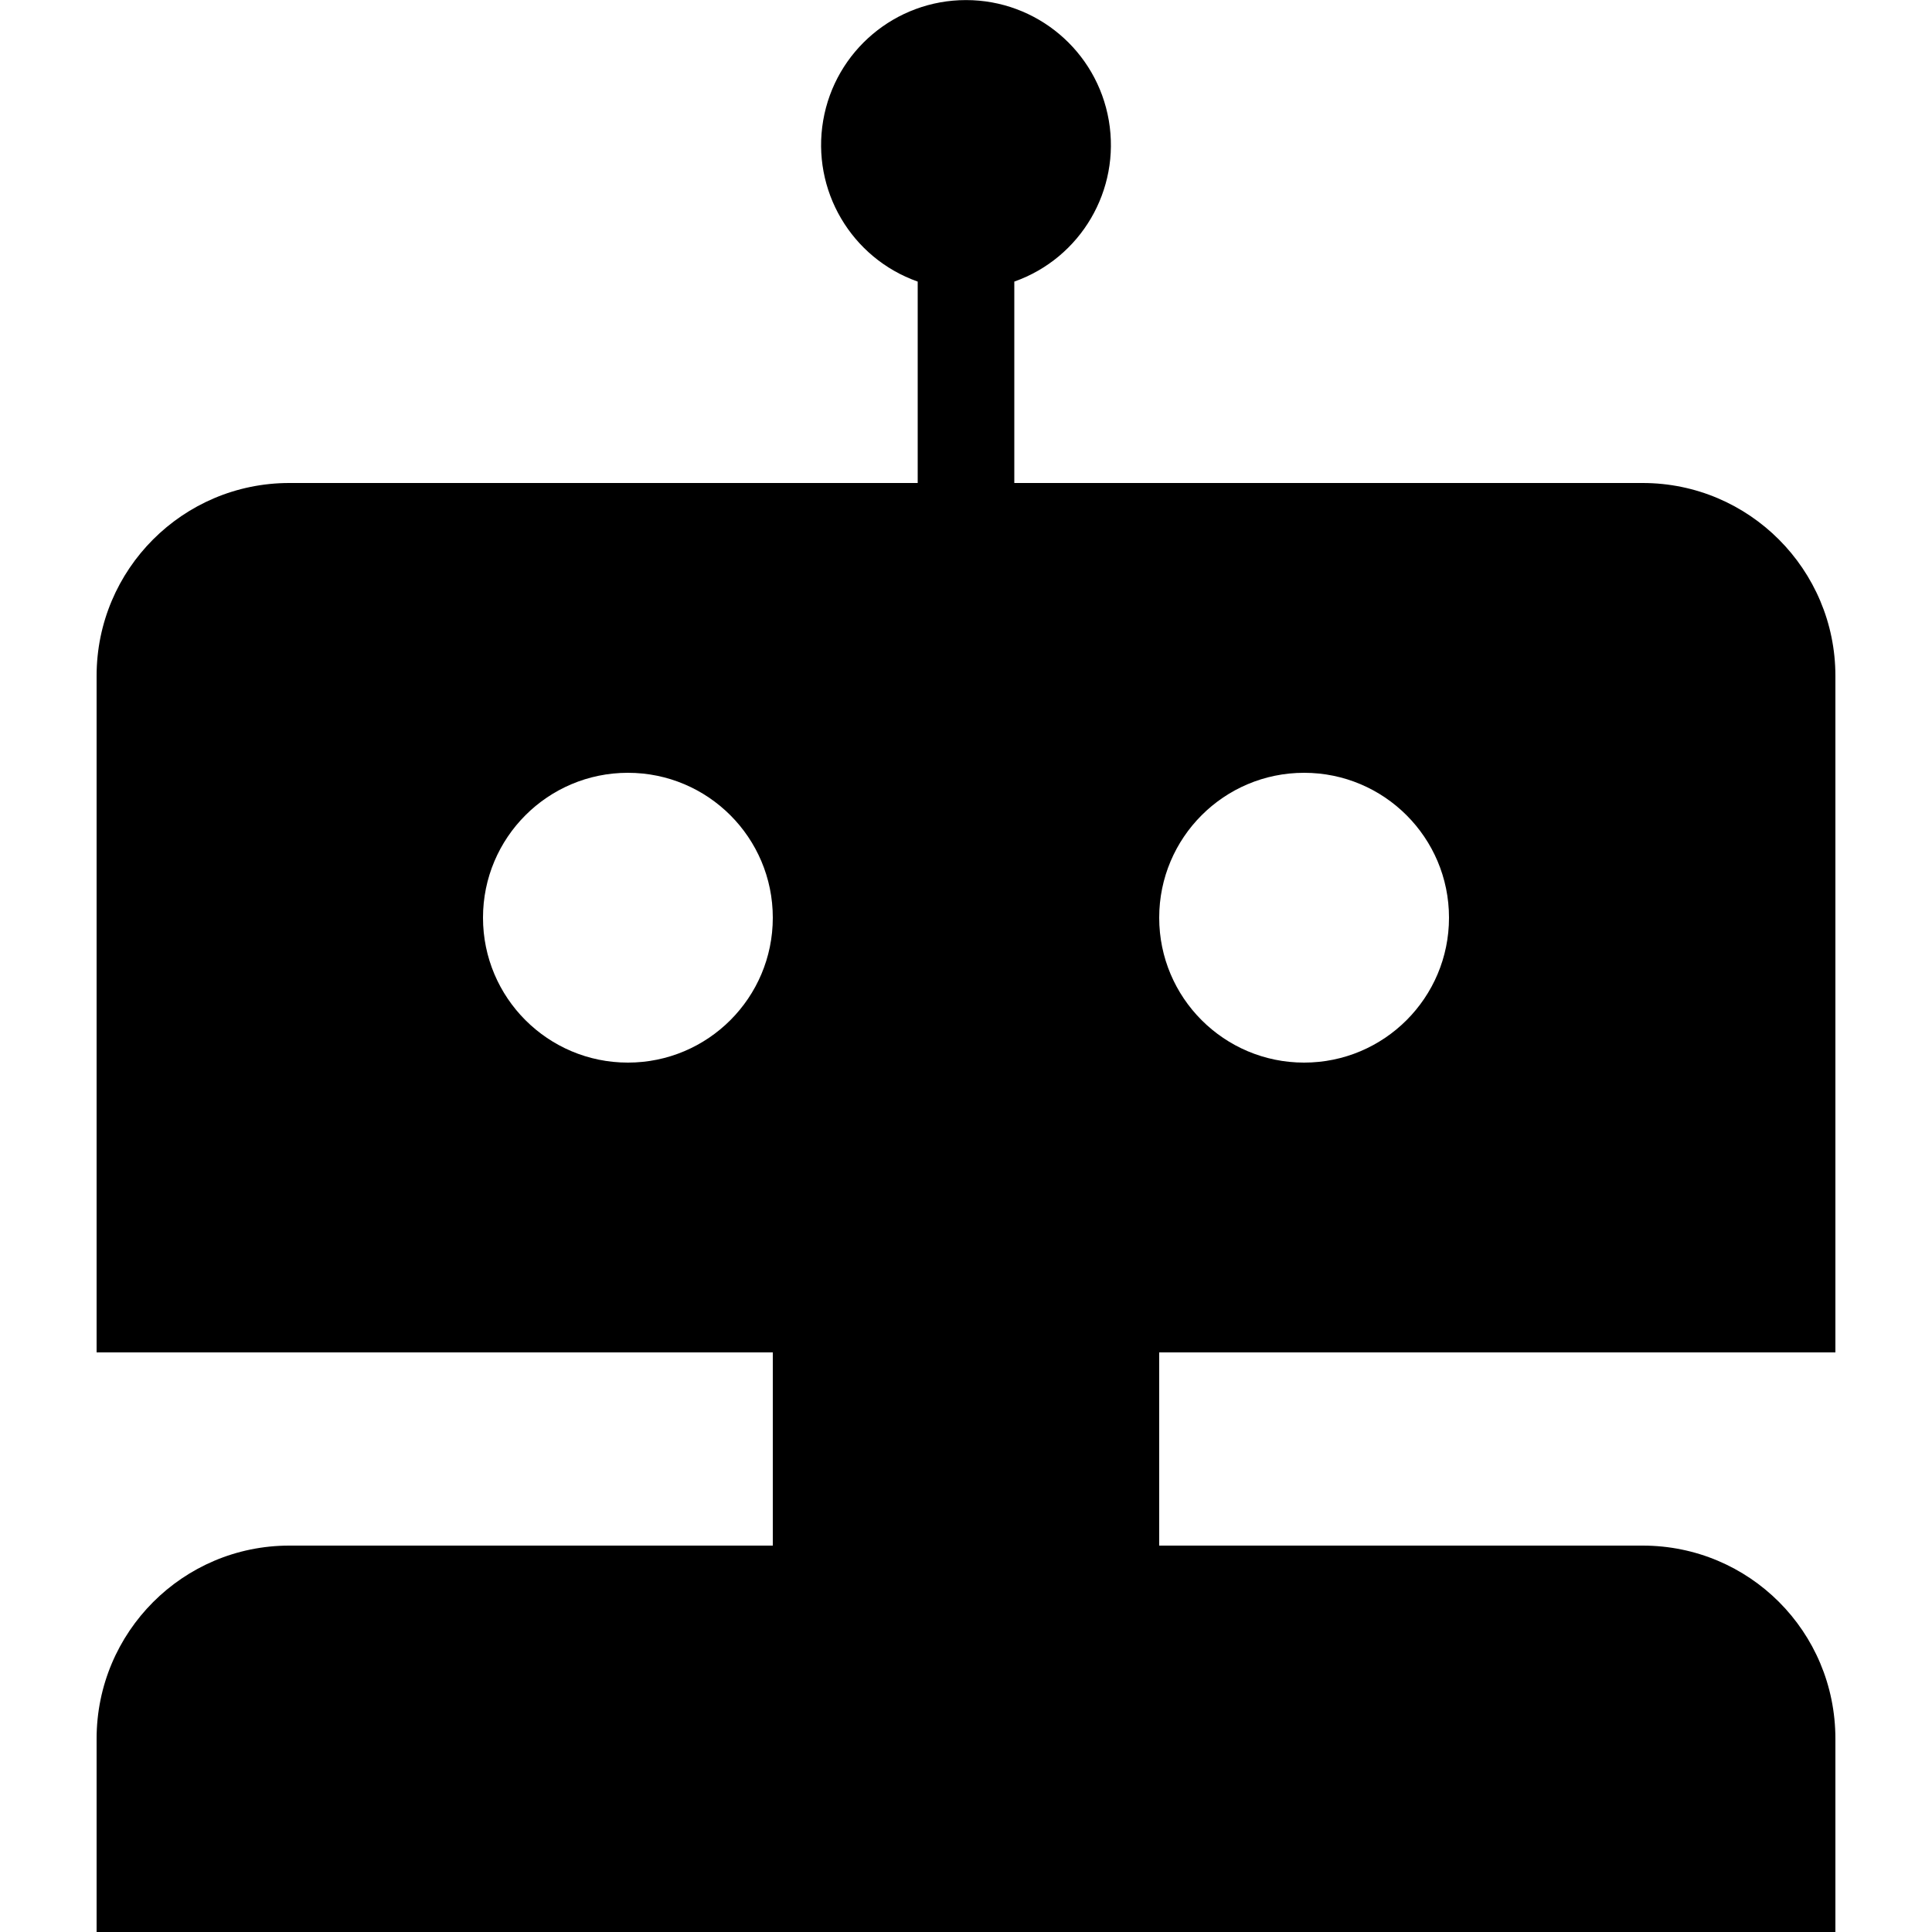
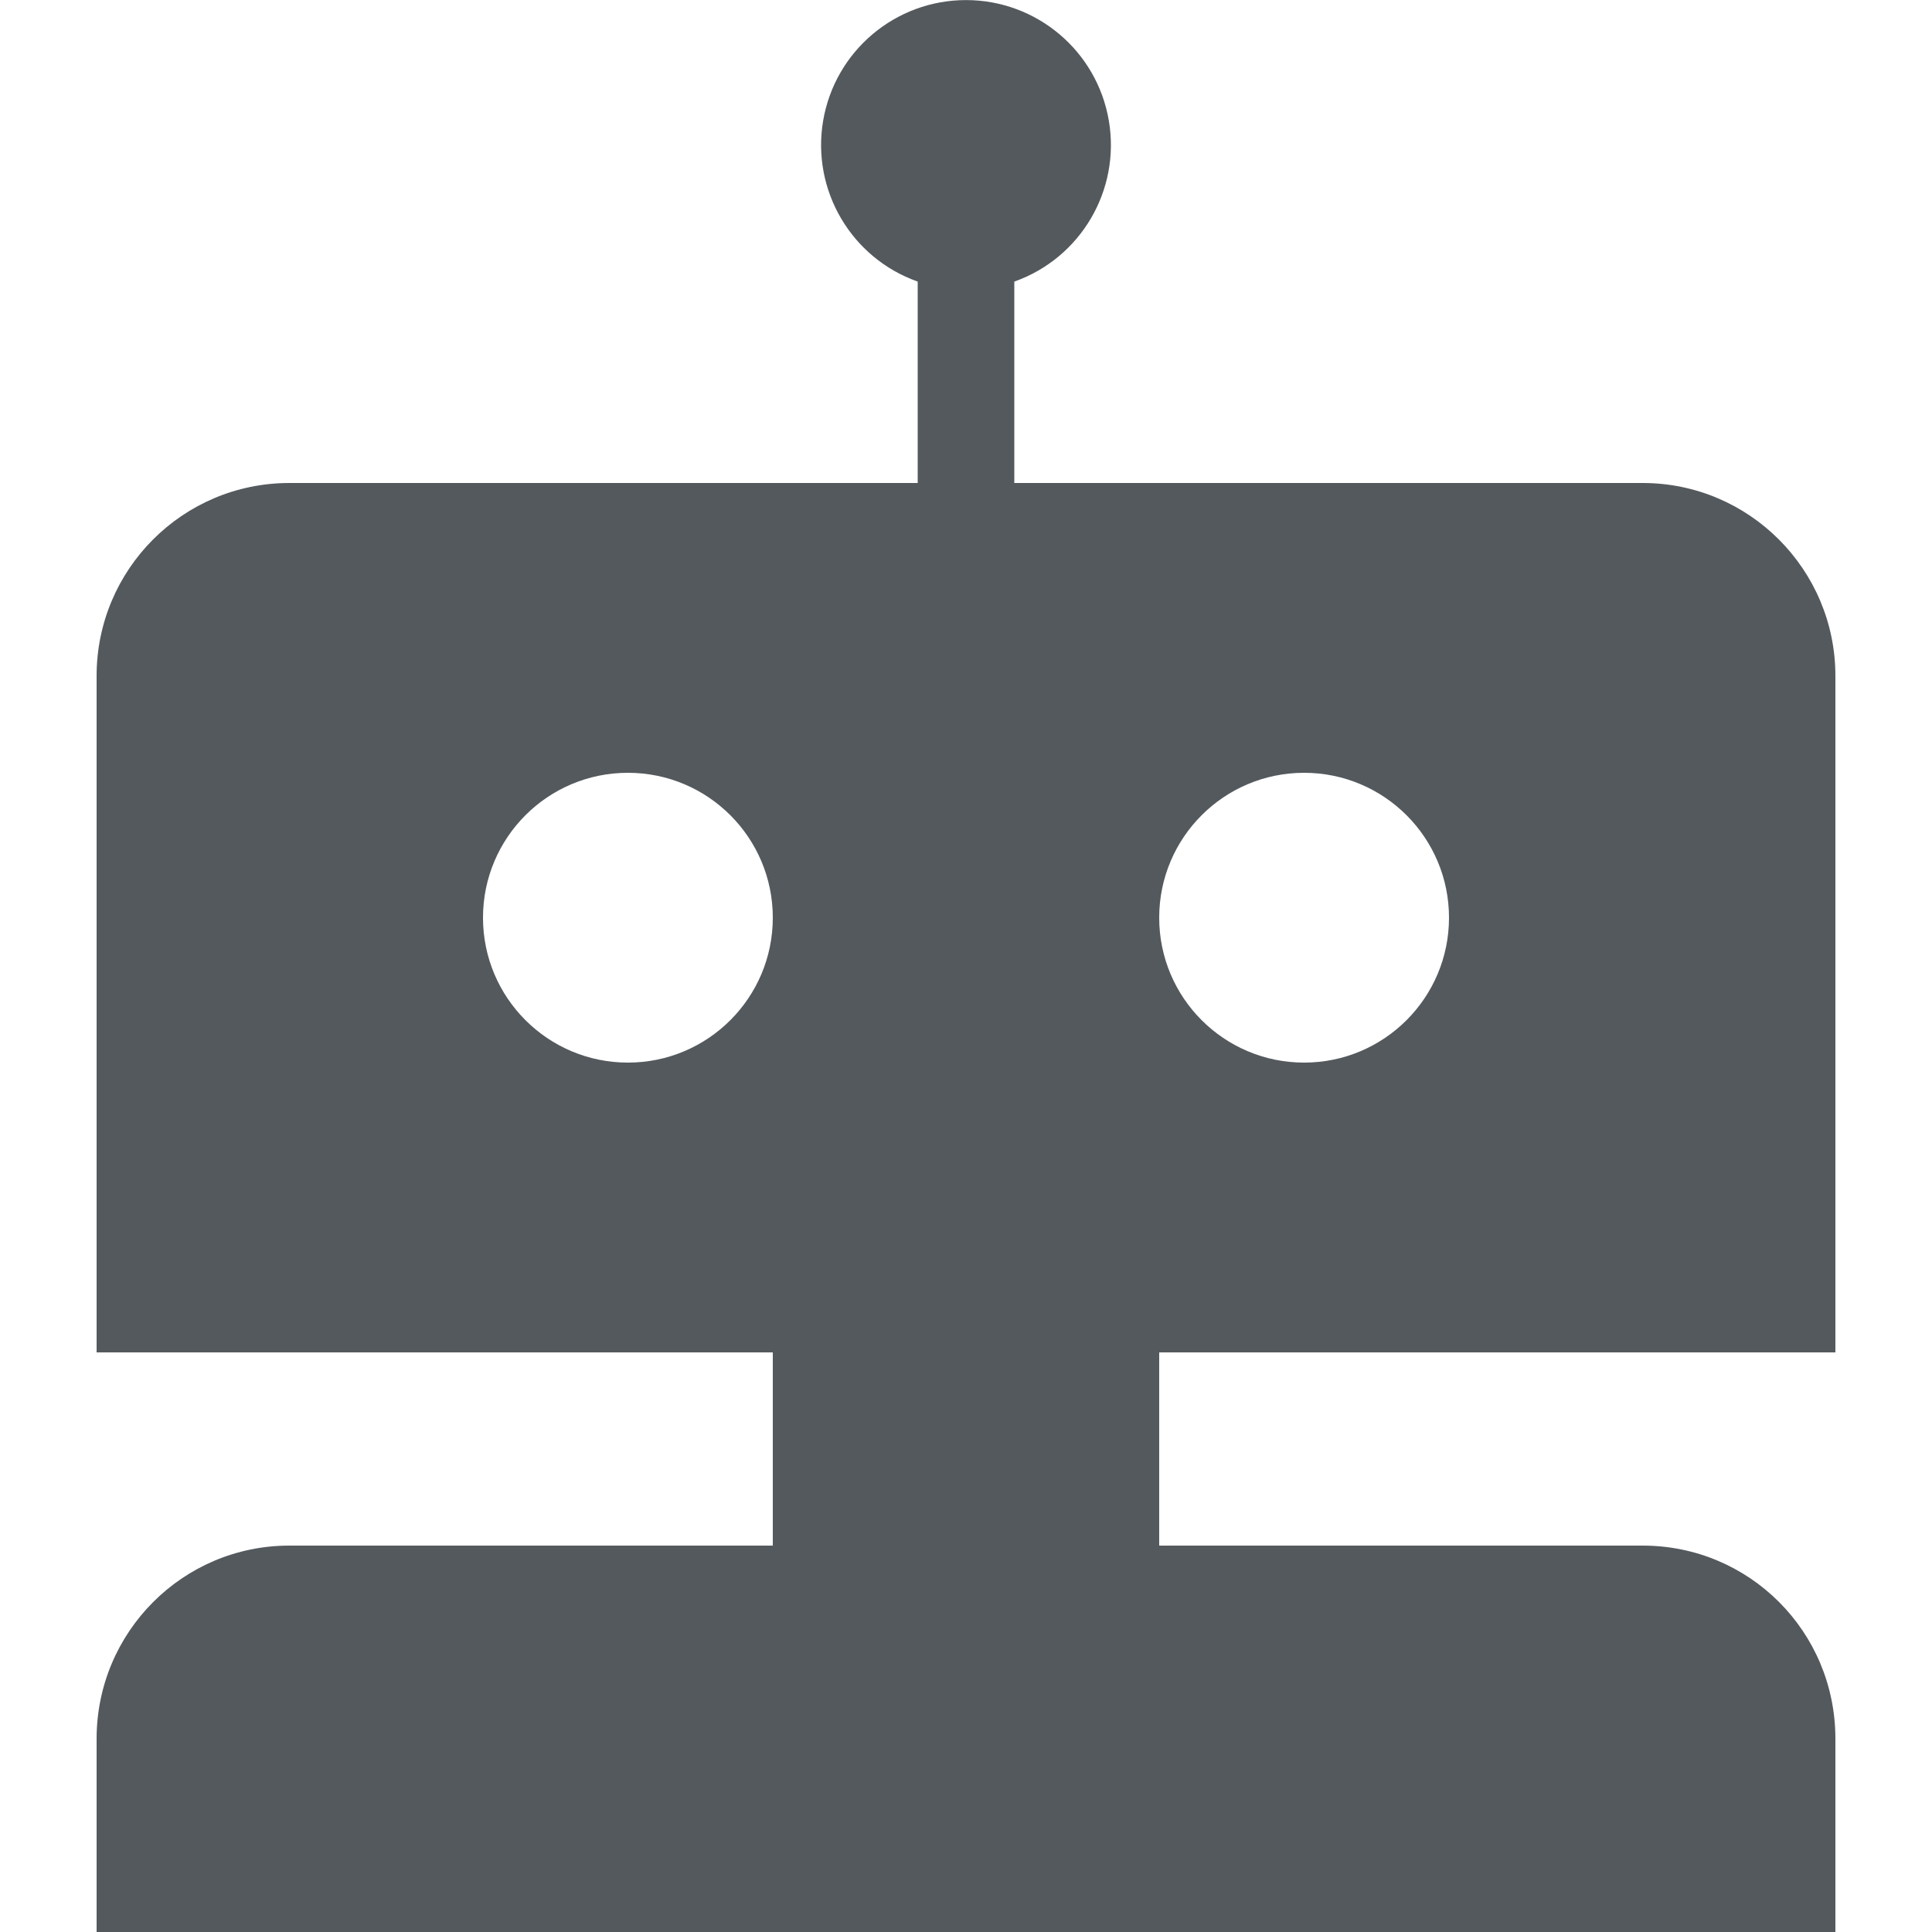
<svg xmlns="http://www.w3.org/2000/svg" width="20" height="20">
-   <path d="M10.5 5h6.505C18.107 5 19 5.896 19 6.997V14h-7v2h5.005c1.102 0 1.995.888 1.995 2v2H1v-2c0-1.105.893-2 1.995-2H8v-2H1V6.997C1 5.894 1.893 5 2.995 5H9.5V2.915a1.5 1.5 0 111 0zm-4 6a1.5 1.5 0 100-3 1.5 1.5 0 000 3zm7 0a1.5 1.5 0 100-3 1.5 1.5 0 000 3z" />
+   <path fill="#54595d" d="M10.5 5h6.505C18.107 5 19 5.896 19 6.997V14h-7v2h5.005c1.102 0 1.995.888 1.995 2v2H1v-2c0-1.105.893-2 1.995-2H8v-2H1V6.997C1 5.894 1.893 5 2.995 5H9.5V2.915a1.5 1.5 0 111 0zm-4 6a1.5 1.5 0 100-3 1.5 1.5 0 000 3zm7 0a1.5 1.5 0 100-3 1.5 1.5 0 000 3z" />
</svg>
